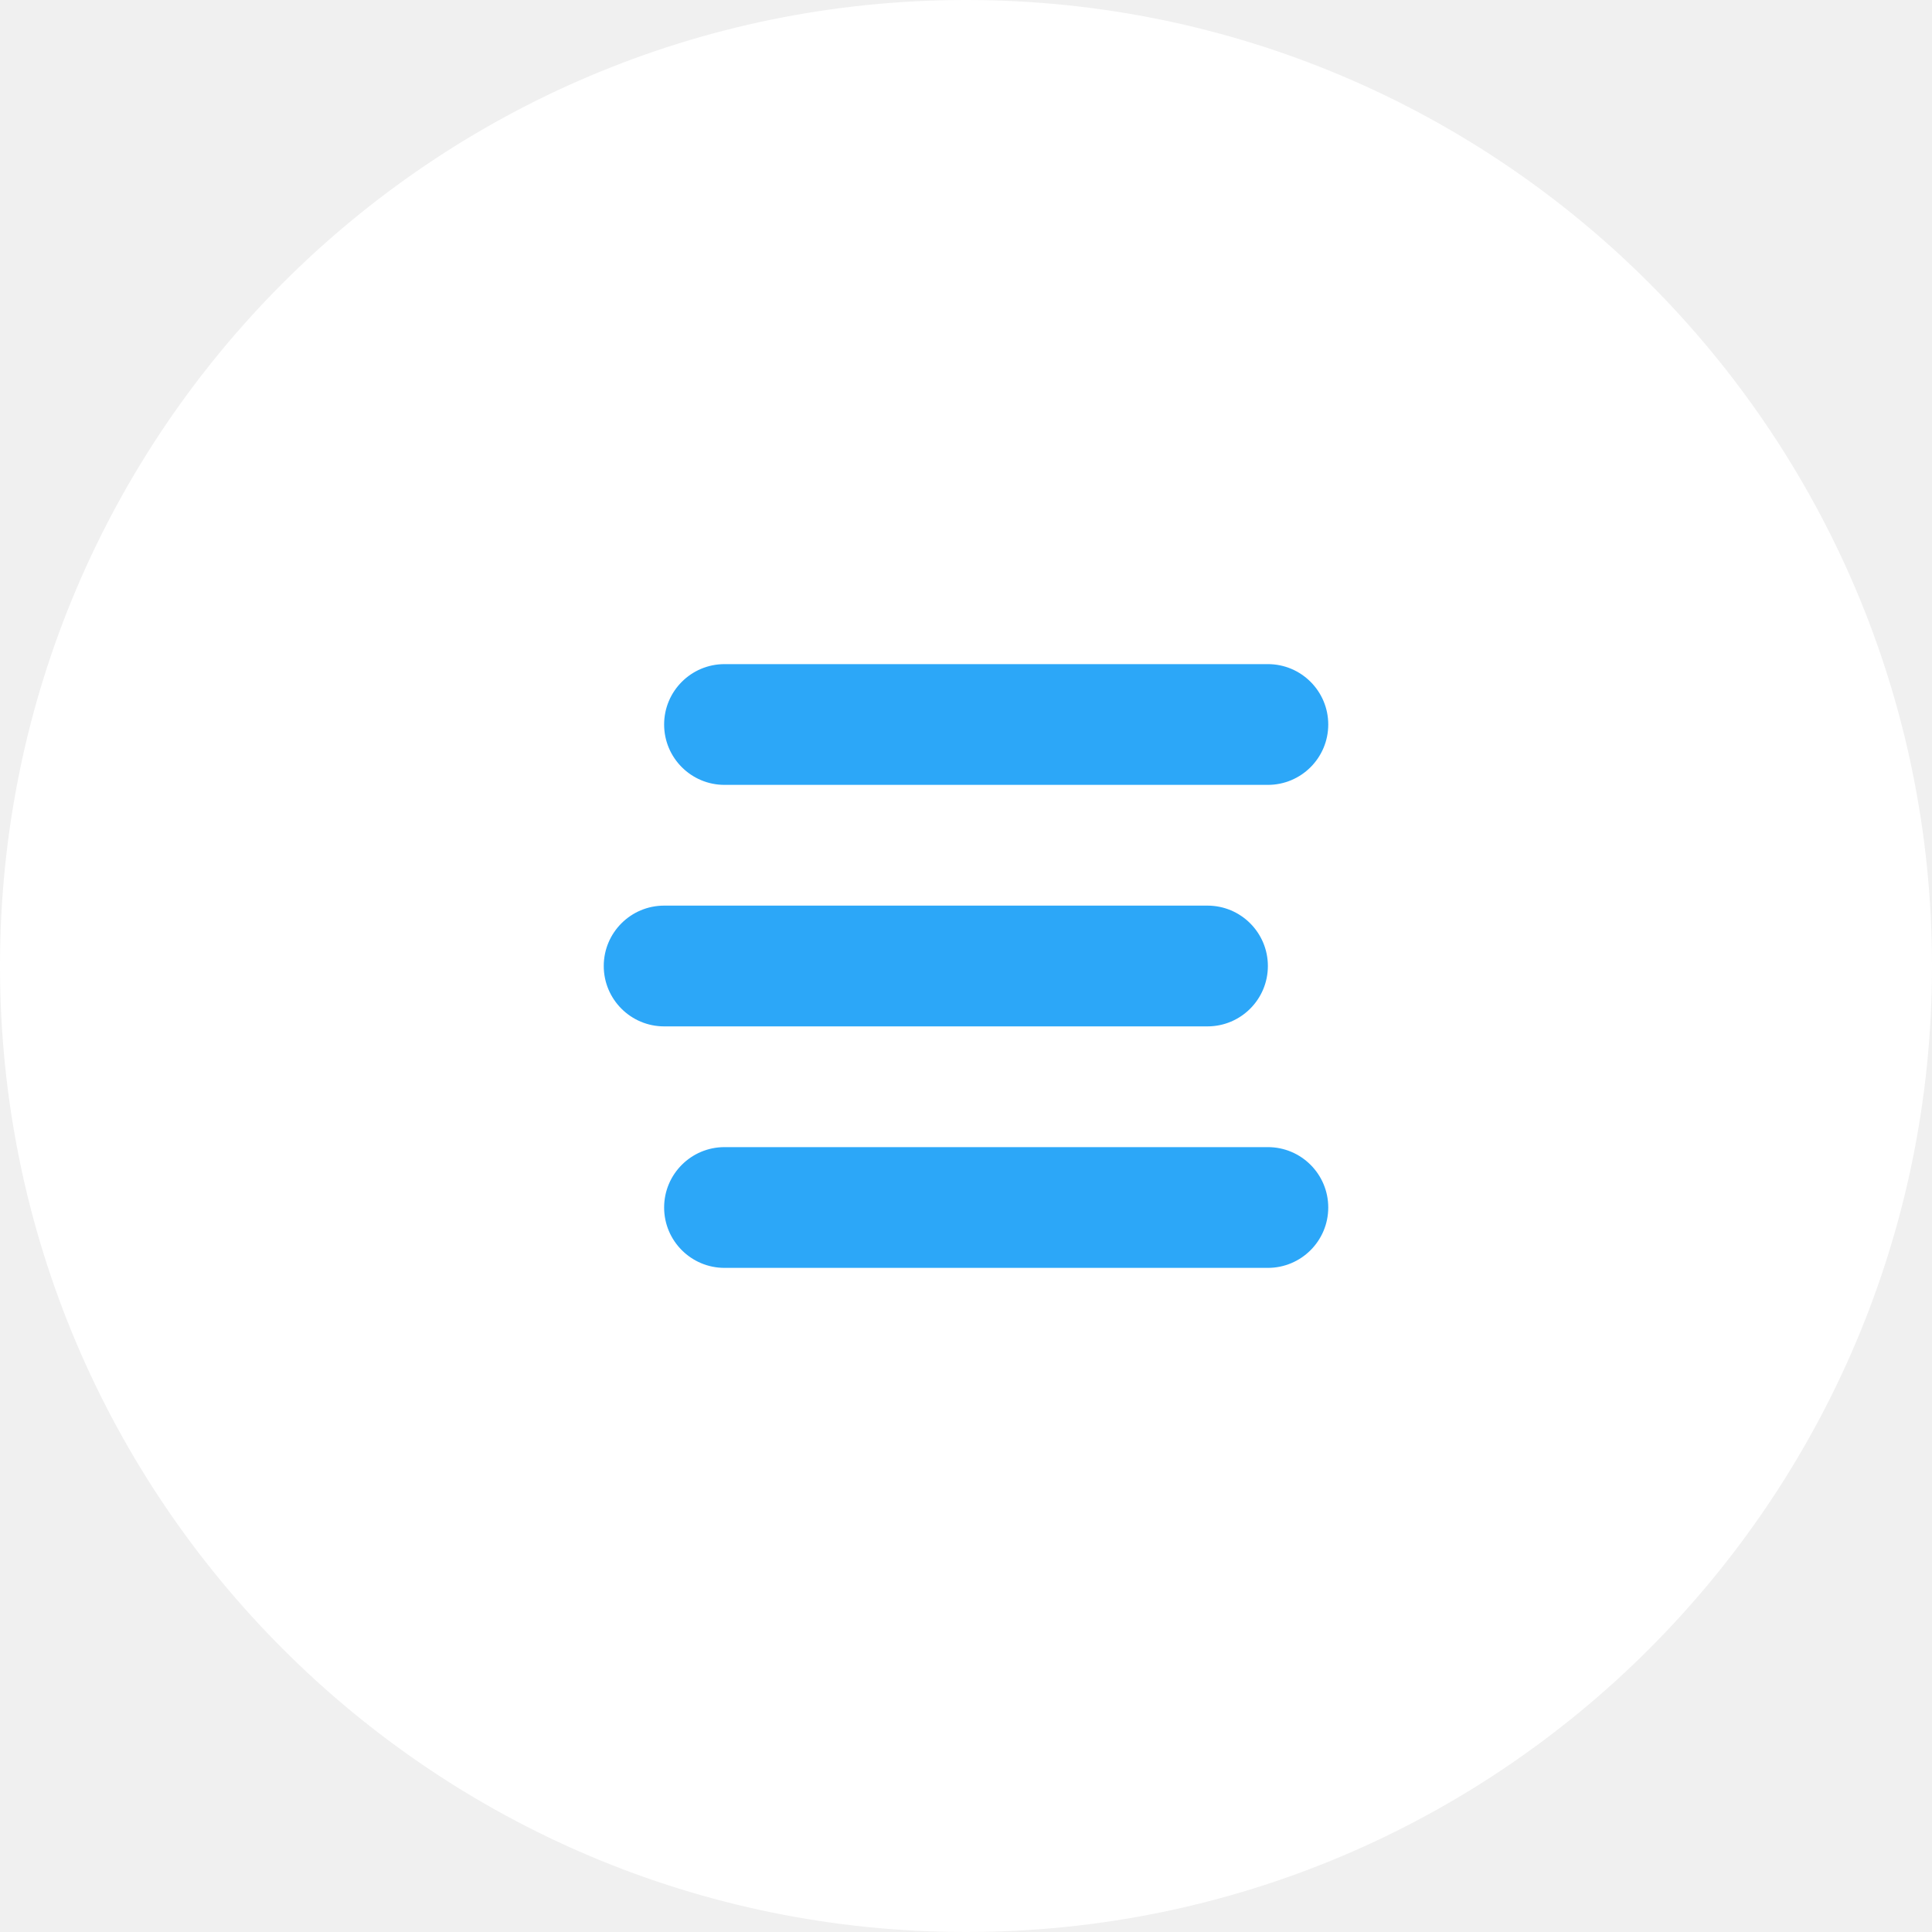
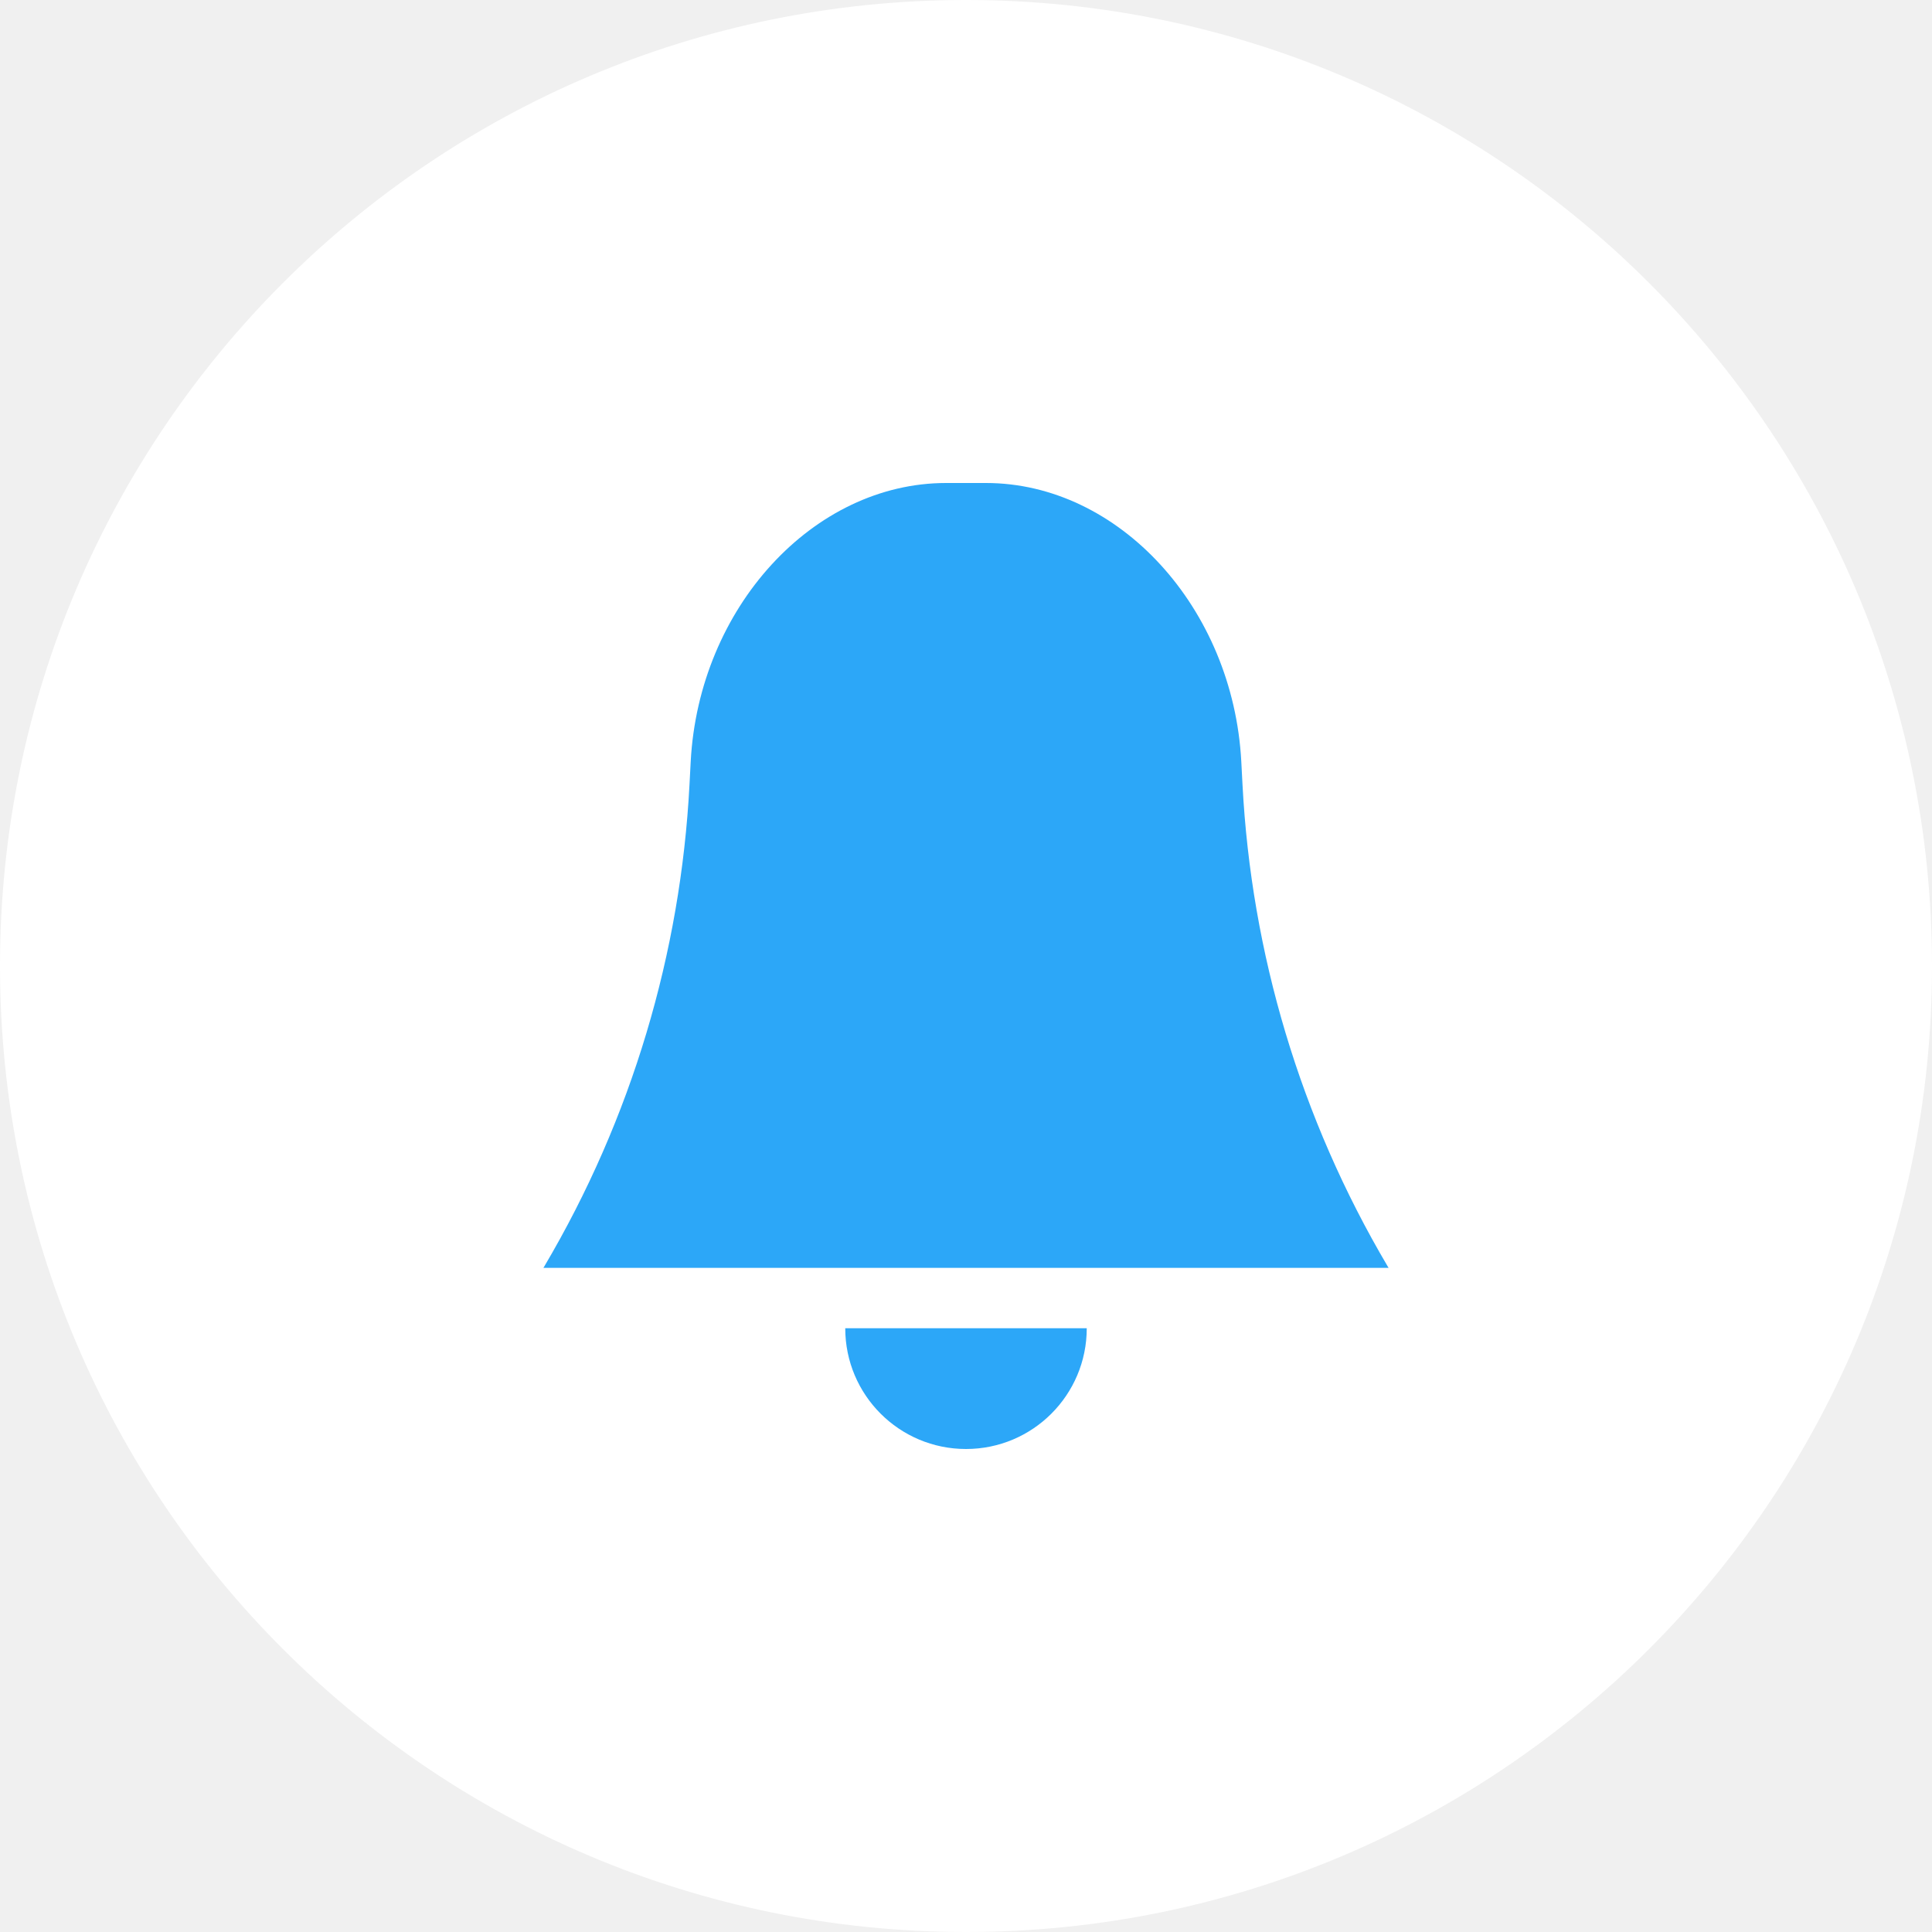
<svg xmlns="http://www.w3.org/2000/svg" width="32" height="32" viewBox="0 0 32 32">
  <g fill="none" fill-rule="evenodd">
    <circle cx="16" cy="16" r="16" fill="#FFF" />
-     <path fill="#2CA7F8" d="M12,11 L21,11 C21.552,11 22,11.448 22,12 C22,12.552 21.552,13 21,13 L12,13 C11.448,13 11,12.552 11,12 C11,11.448 11.448,11 12,11 Z M11,15 L20,15 C20.552,15 21,15.448 21,16 C21,16.552 20.552,17 20,17 L11,17 C10.448,17 10,16.552 10,16 C10,15.448 10.448,15 11,15 Z M12,19 L21,19 C21.552,19 22,19.448 22,20 C22,20.552 21.552,21 21,21 L12,21 C11.448,21 11,20.552 11,20 C11,19.448 11.448,19 12,19 Z" />
+     <path fill="#2CA7F8" d="M15.67,8 L16.33,8 C18.532,8 20.426,10.067 20.56,12.618 L20.58,13 C20.726,15.781 21.534,18.52 22.985,20.976 L23,21 L9,21 L9.015,20.976 C10.466,18.52 11.274,15.781 11.42,13 L11.44,12.618 C11.574,10.067 13.468,8 15.67,8 Z M14,22 L18,22 C18,23.105 17.105,24 16,24 C14.895,24 14,23.105 14,22 Z" />
  </g>
</svg>
